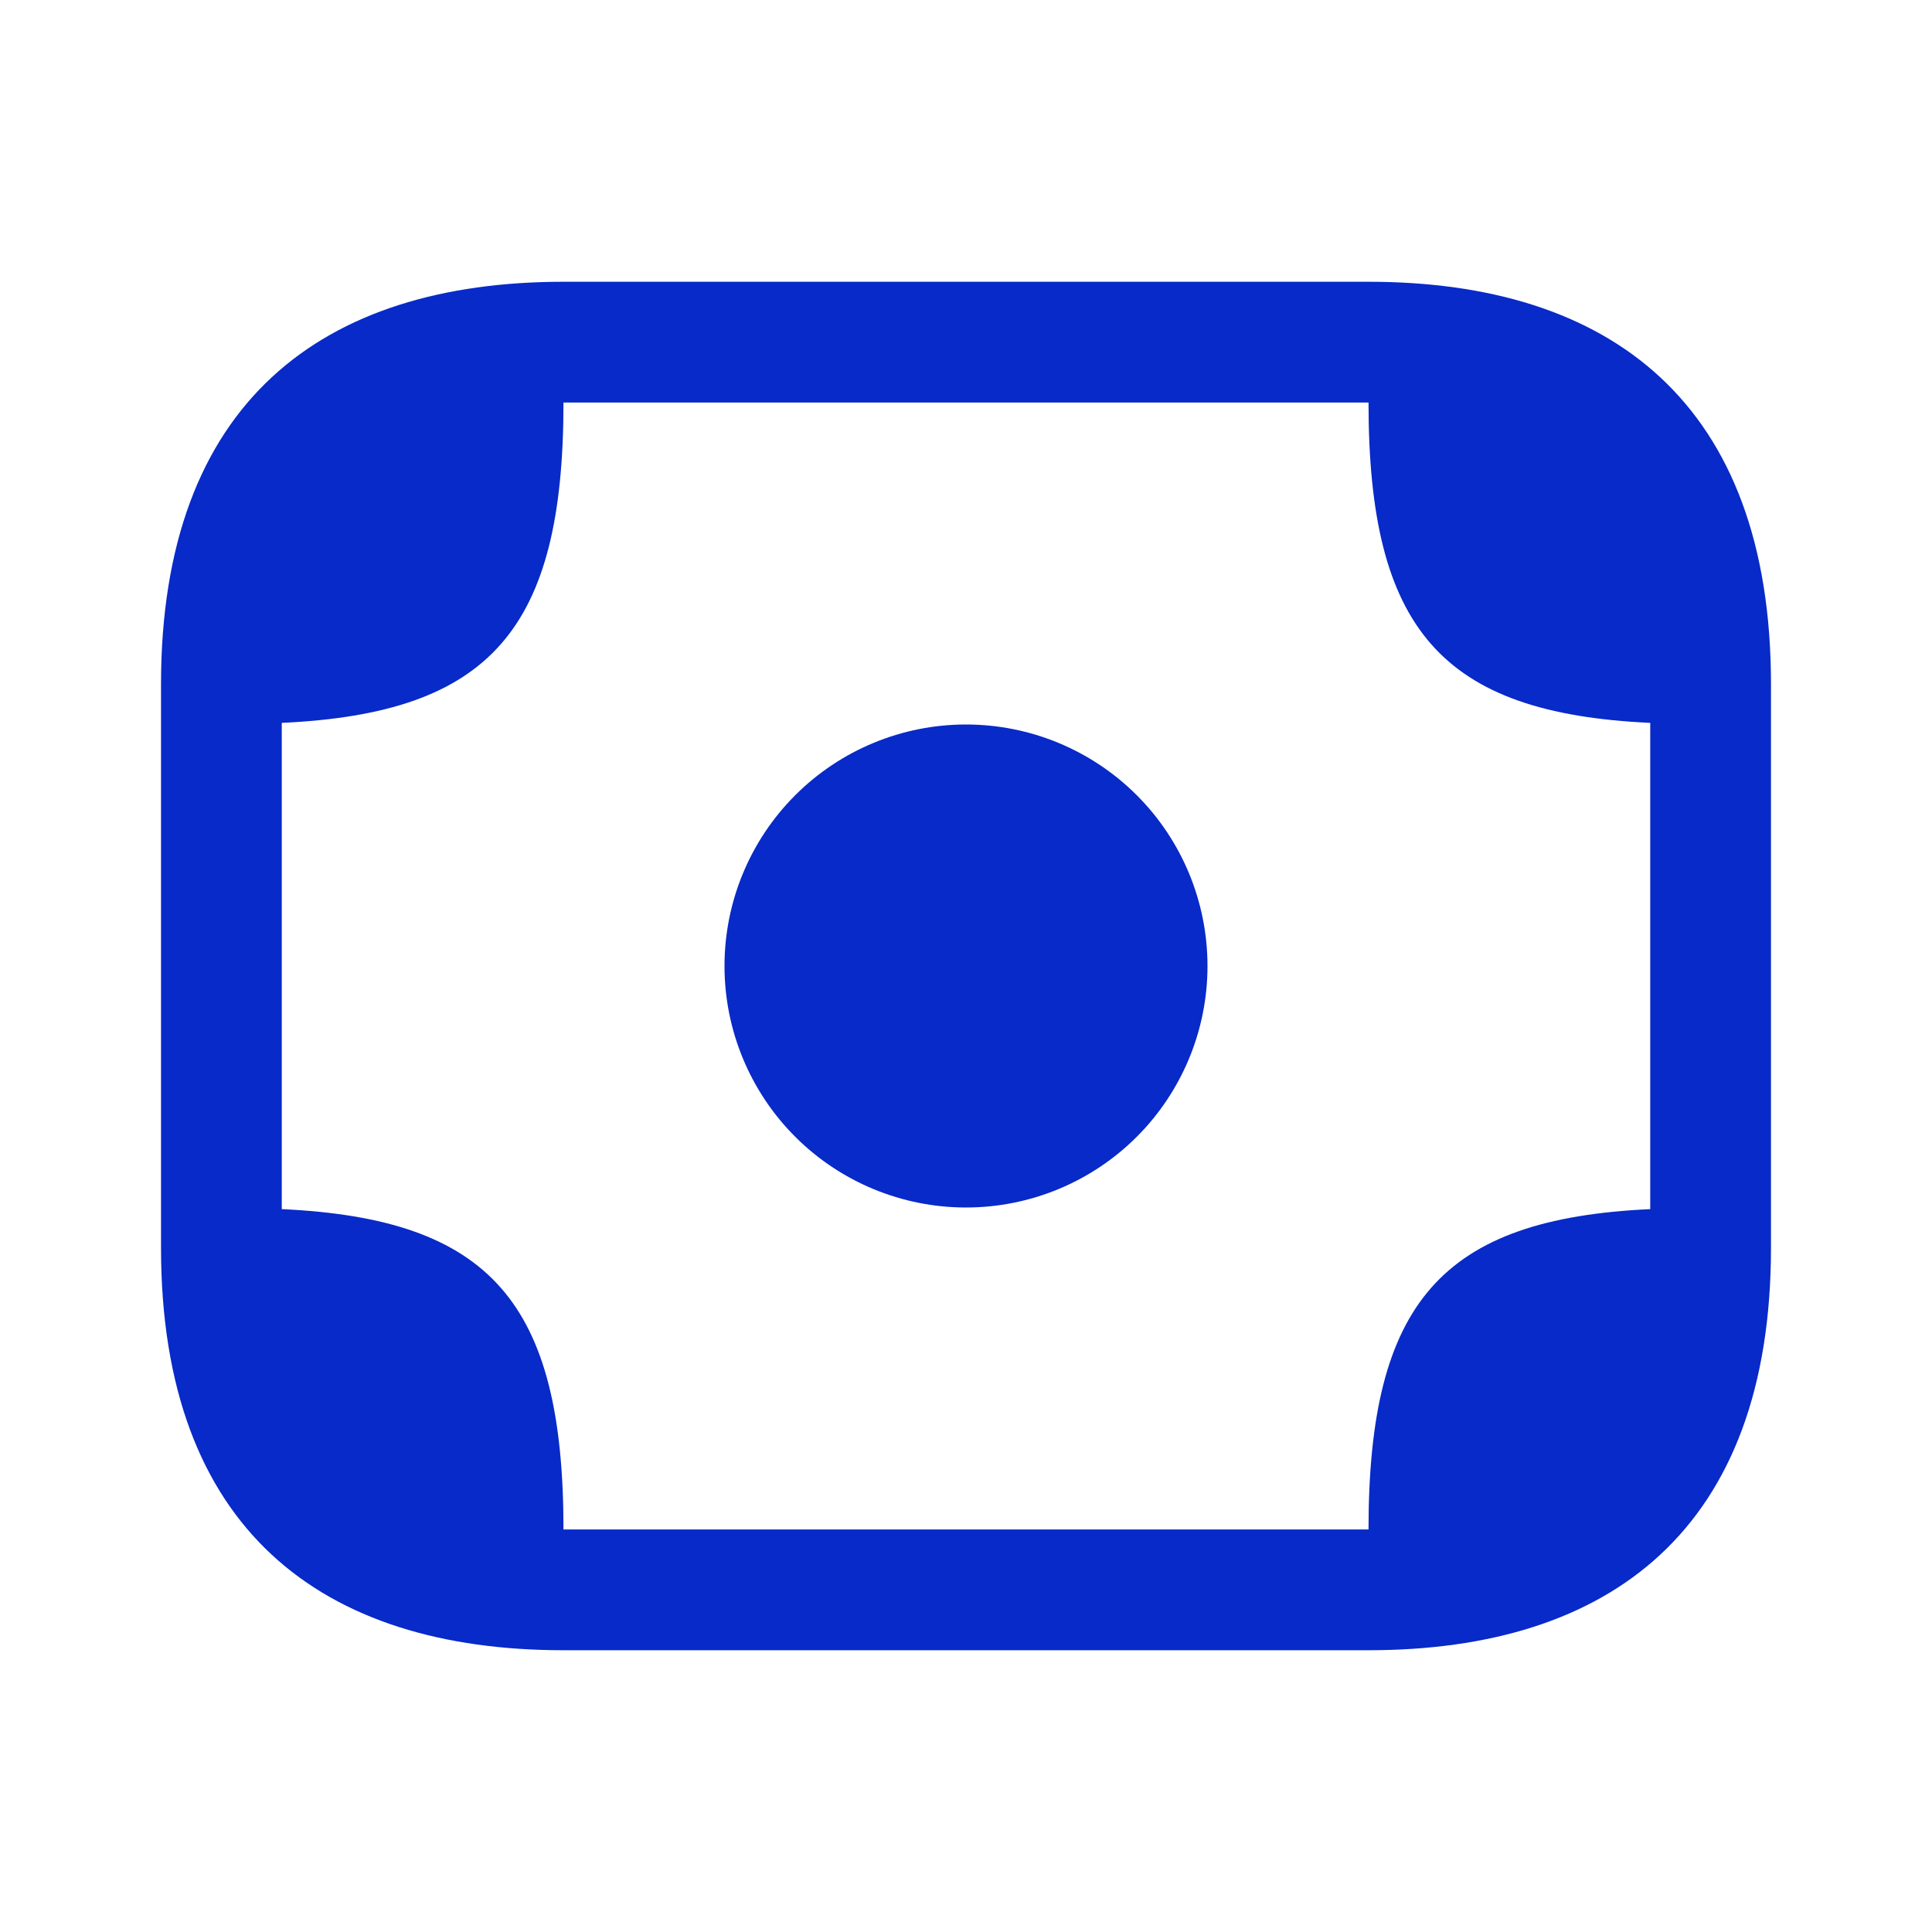
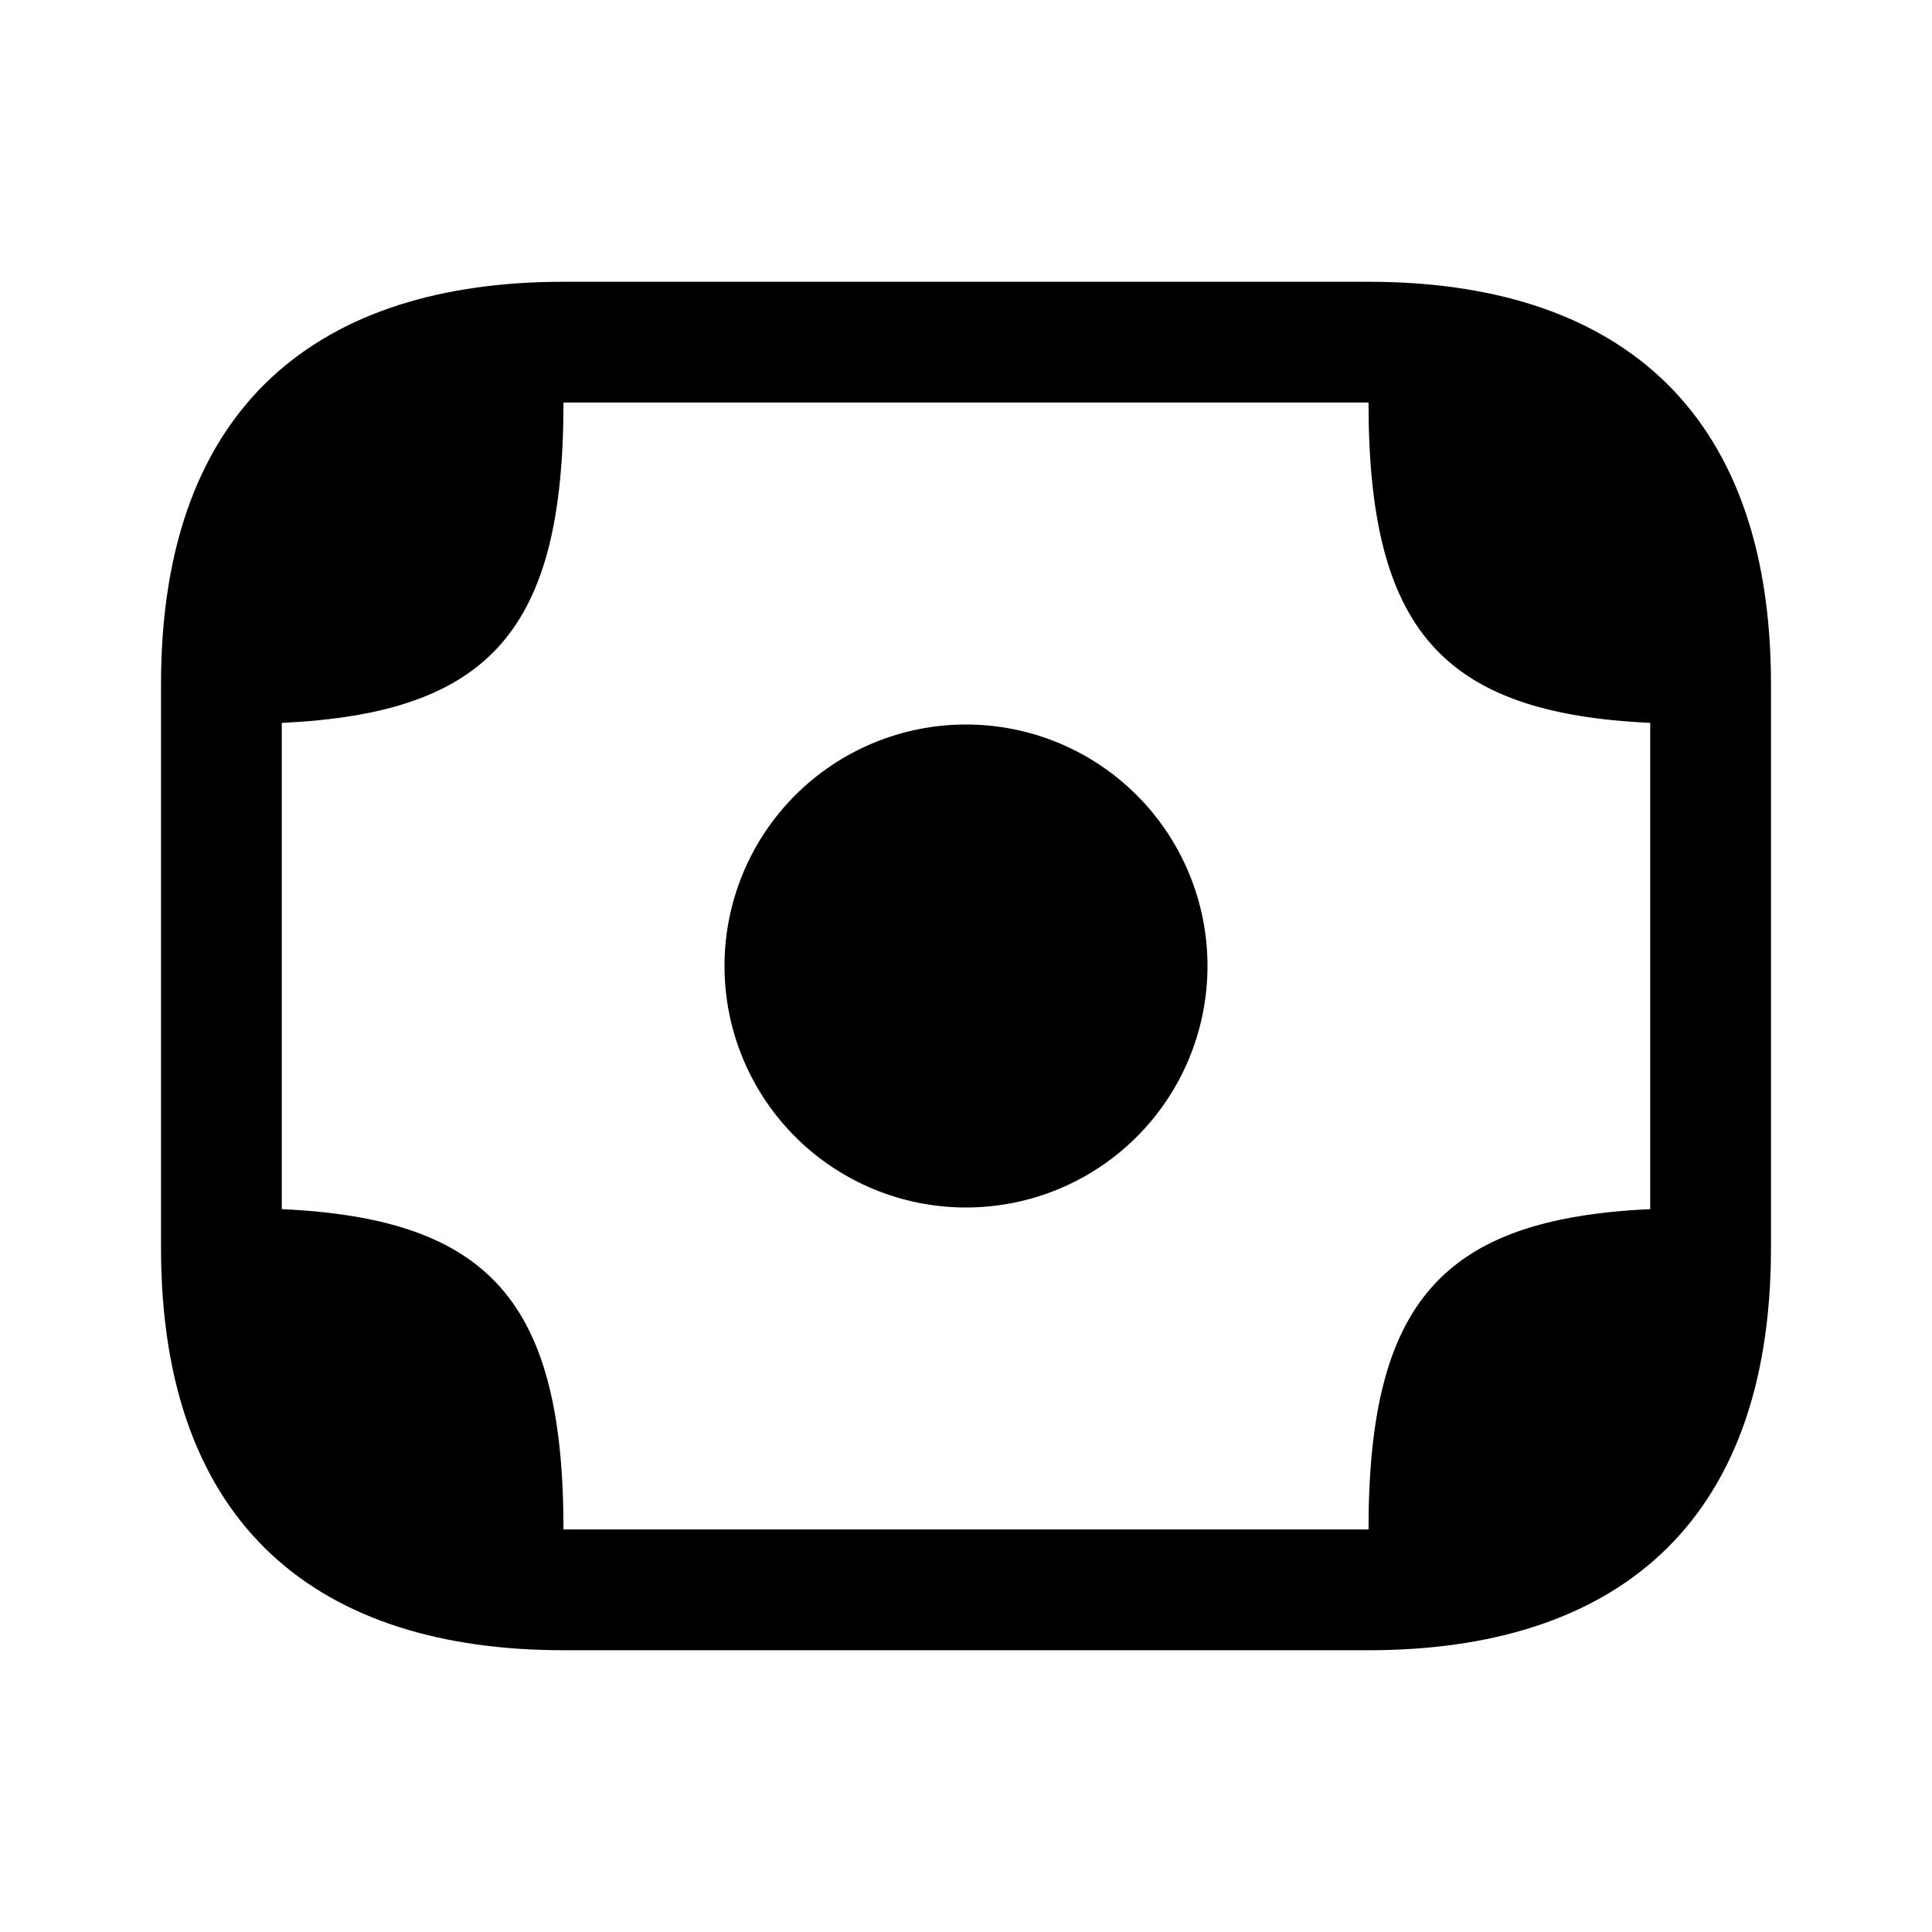
<svg xmlns="http://www.w3.org/2000/svg" width="38" height="38" viewBox="0 0 38 38" fill="none">
-   <path d="M19 23.75C20.26 23.75 21.468 23.25 22.359 22.359C23.25 21.468 23.75 20.26 23.75 19C23.75 17.74 23.25 16.532 22.359 15.641C21.468 14.75 20.26 14.25 19 14.25C17.74 14.25 16.532 14.75 15.641 15.641C14.75 16.532 14.25 17.74 14.25 19C14.25 20.26 14.75 21.468 15.641 22.359C16.532 23.25 17.74 23.75 19 23.75Z" fill="#072AC8" />
-   <path d="M26.917 5.542H11.083C6.333 5.542 3.167 7.917 3.167 13.458V24.542C3.167 30.083 6.333 32.458 11.083 32.458H26.917C31.667 32.458 34.833 30.083 34.833 24.542V13.458C34.833 7.917 31.667 5.542 26.917 5.542ZM11.083 30.083C11.083 25.618 9.643 23.972 5.542 23.782V14.218C9.643 14.028 11.083 12.382 11.083 7.917H26.917C26.917 12.382 28.358 14.028 32.458 14.218V23.782C28.358 23.972 26.917 25.618 26.917 30.083H11.083Z" fill="#072AC8" />
+   <path d="M19 23.75C20.26 23.75 21.468 23.25 22.359 22.359C23.25 21.468 23.75 20.26 23.75 19C23.75 17.74 23.25 16.532 22.359 15.641C21.468 14.75 20.26 14.25 19 14.25C17.74 14.25 16.532 14.75 15.641 15.641C14.75 16.532 14.25 17.74 14.25 19C14.25 20.26 14.75 21.468 15.641 22.359C16.532 23.25 17.74 23.75 19 23.75Z" fill="currentColor" />
+   <path d="M26.917 5.542H11.083C6.333 5.542 3.167 7.917 3.167 13.458V24.542C3.167 30.083 6.333 32.458 11.083 32.458H26.917C31.667 32.458 34.833 30.083 34.833 24.542V13.458C34.833 7.917 31.667 5.542 26.917 5.542ZM11.083 30.083C11.083 25.618 9.643 23.972 5.542 23.782V14.218C9.643 14.028 11.083 12.382 11.083 7.917H26.917C26.917 12.382 28.358 14.028 32.458 14.218V23.782C28.358 23.972 26.917 25.618 26.917 30.083H11.083Z" fill="currentColor" />
</svg>
